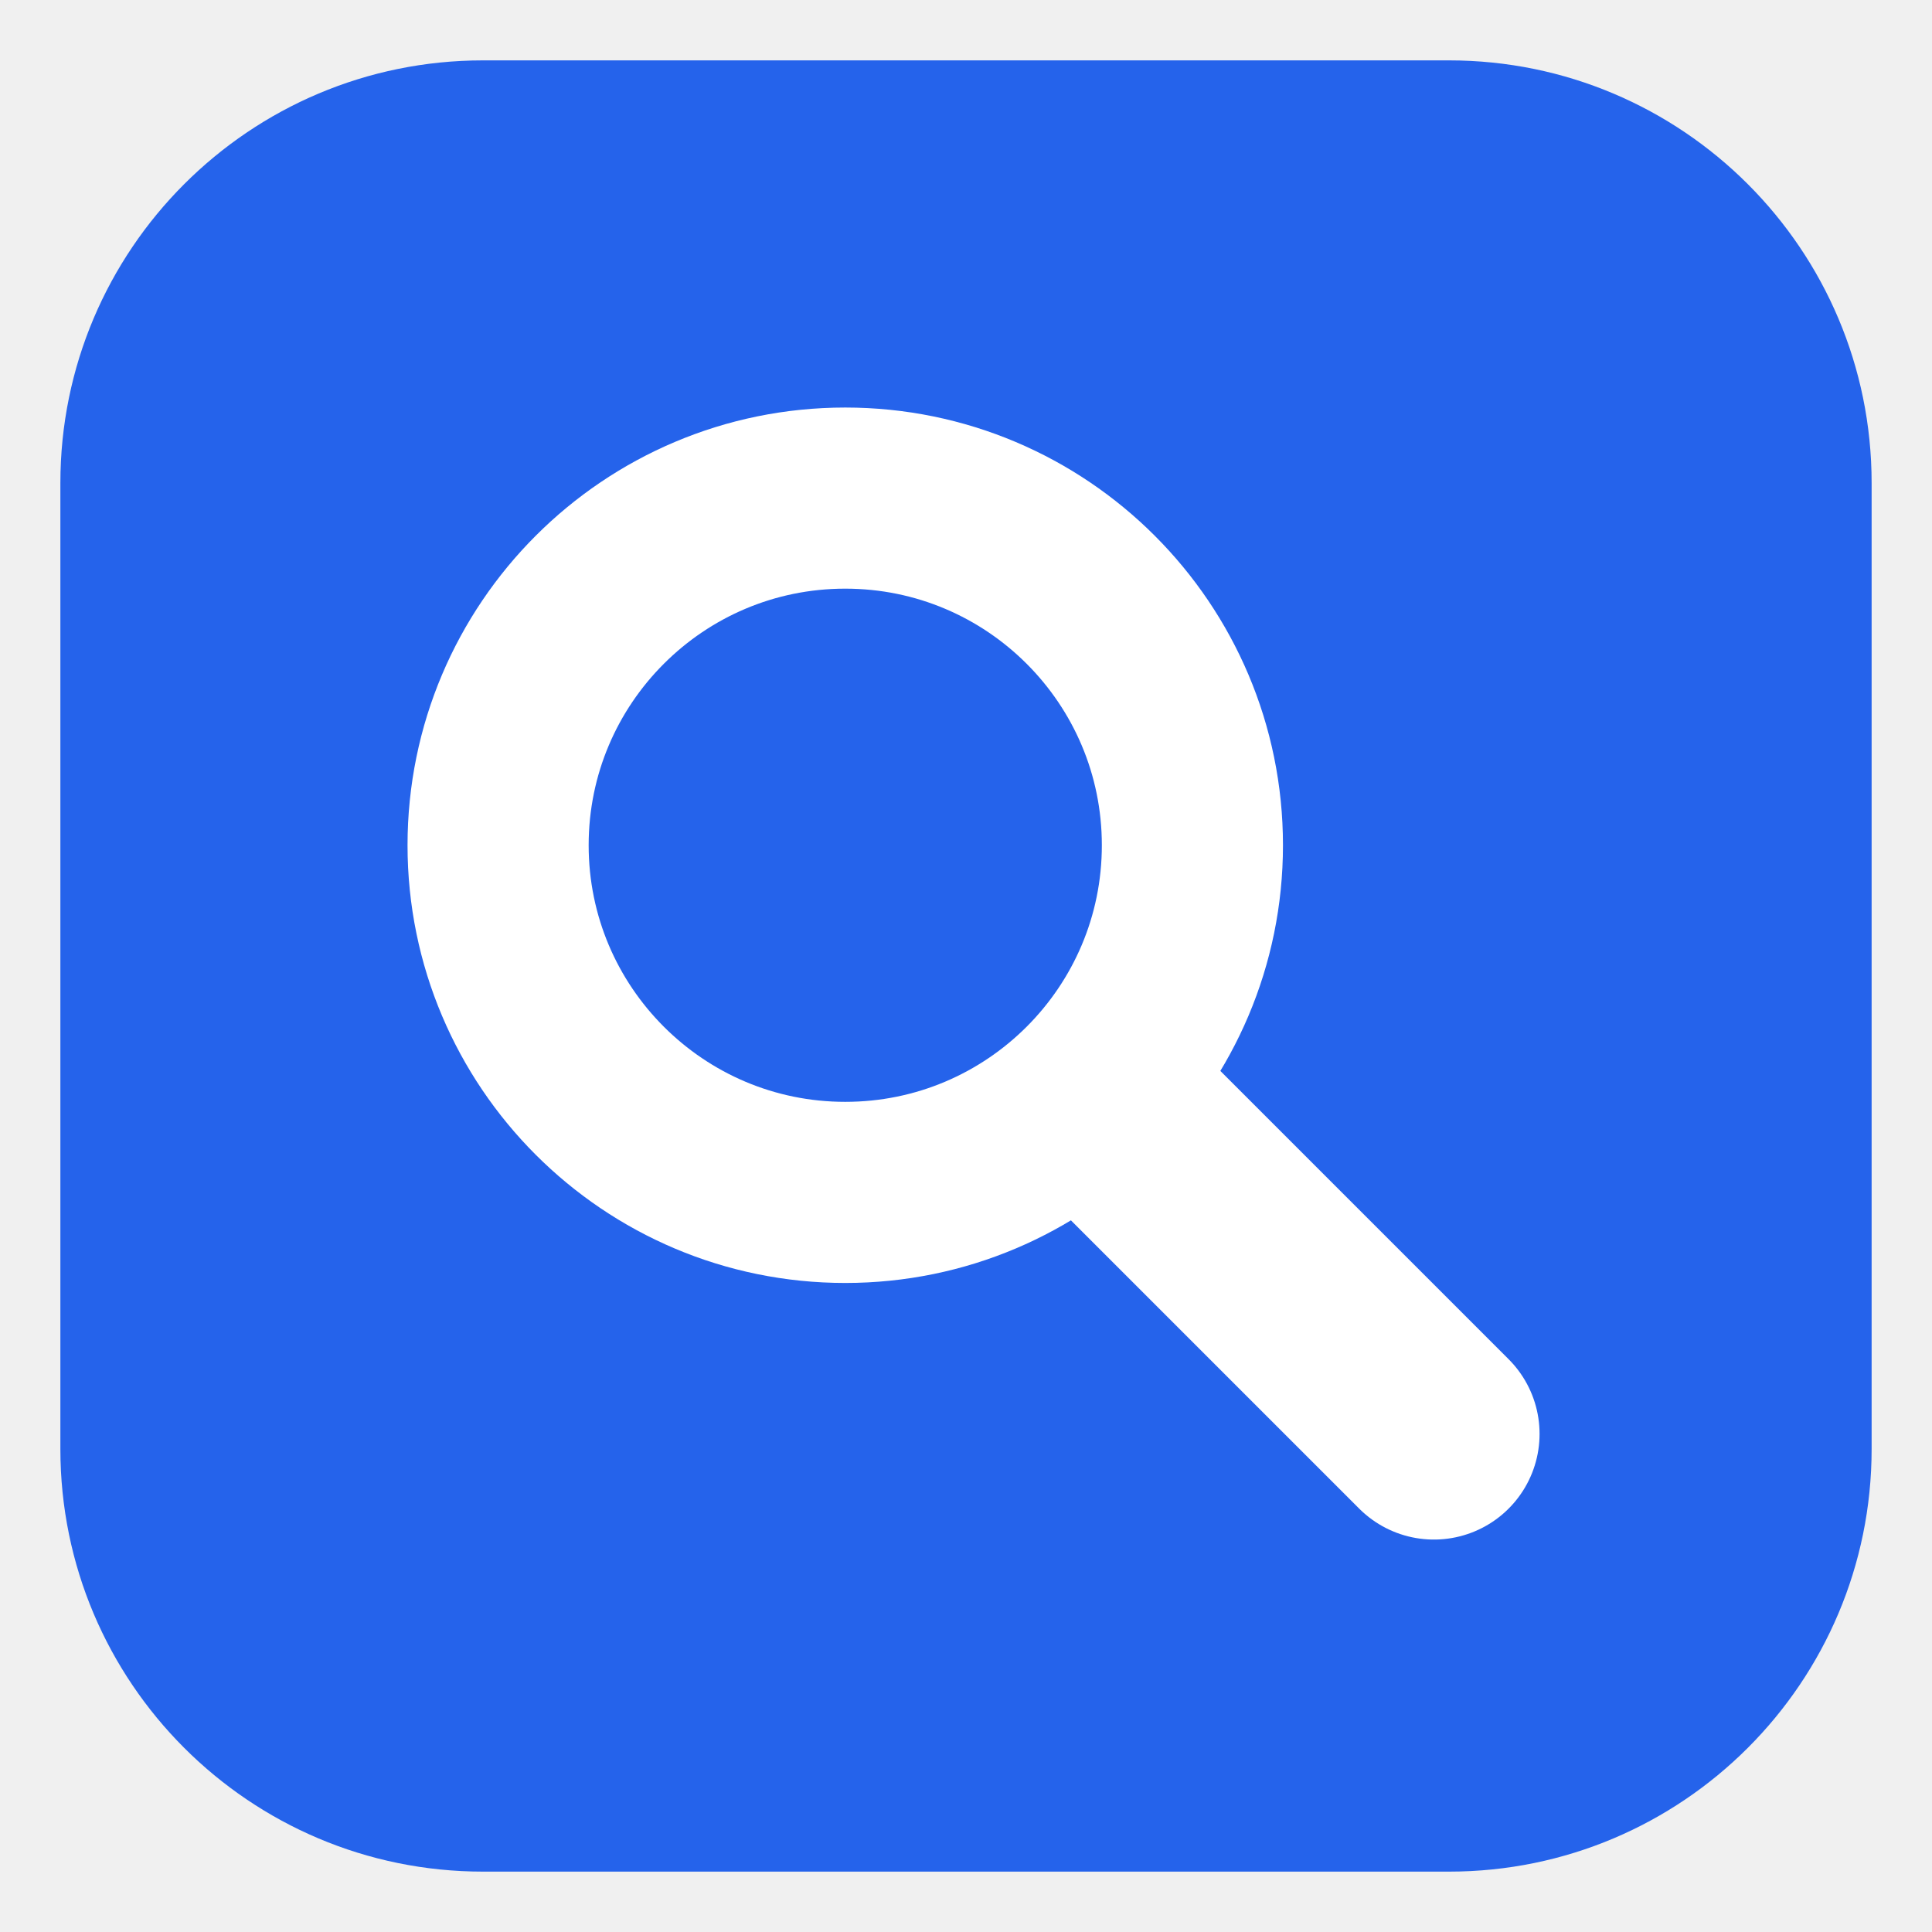
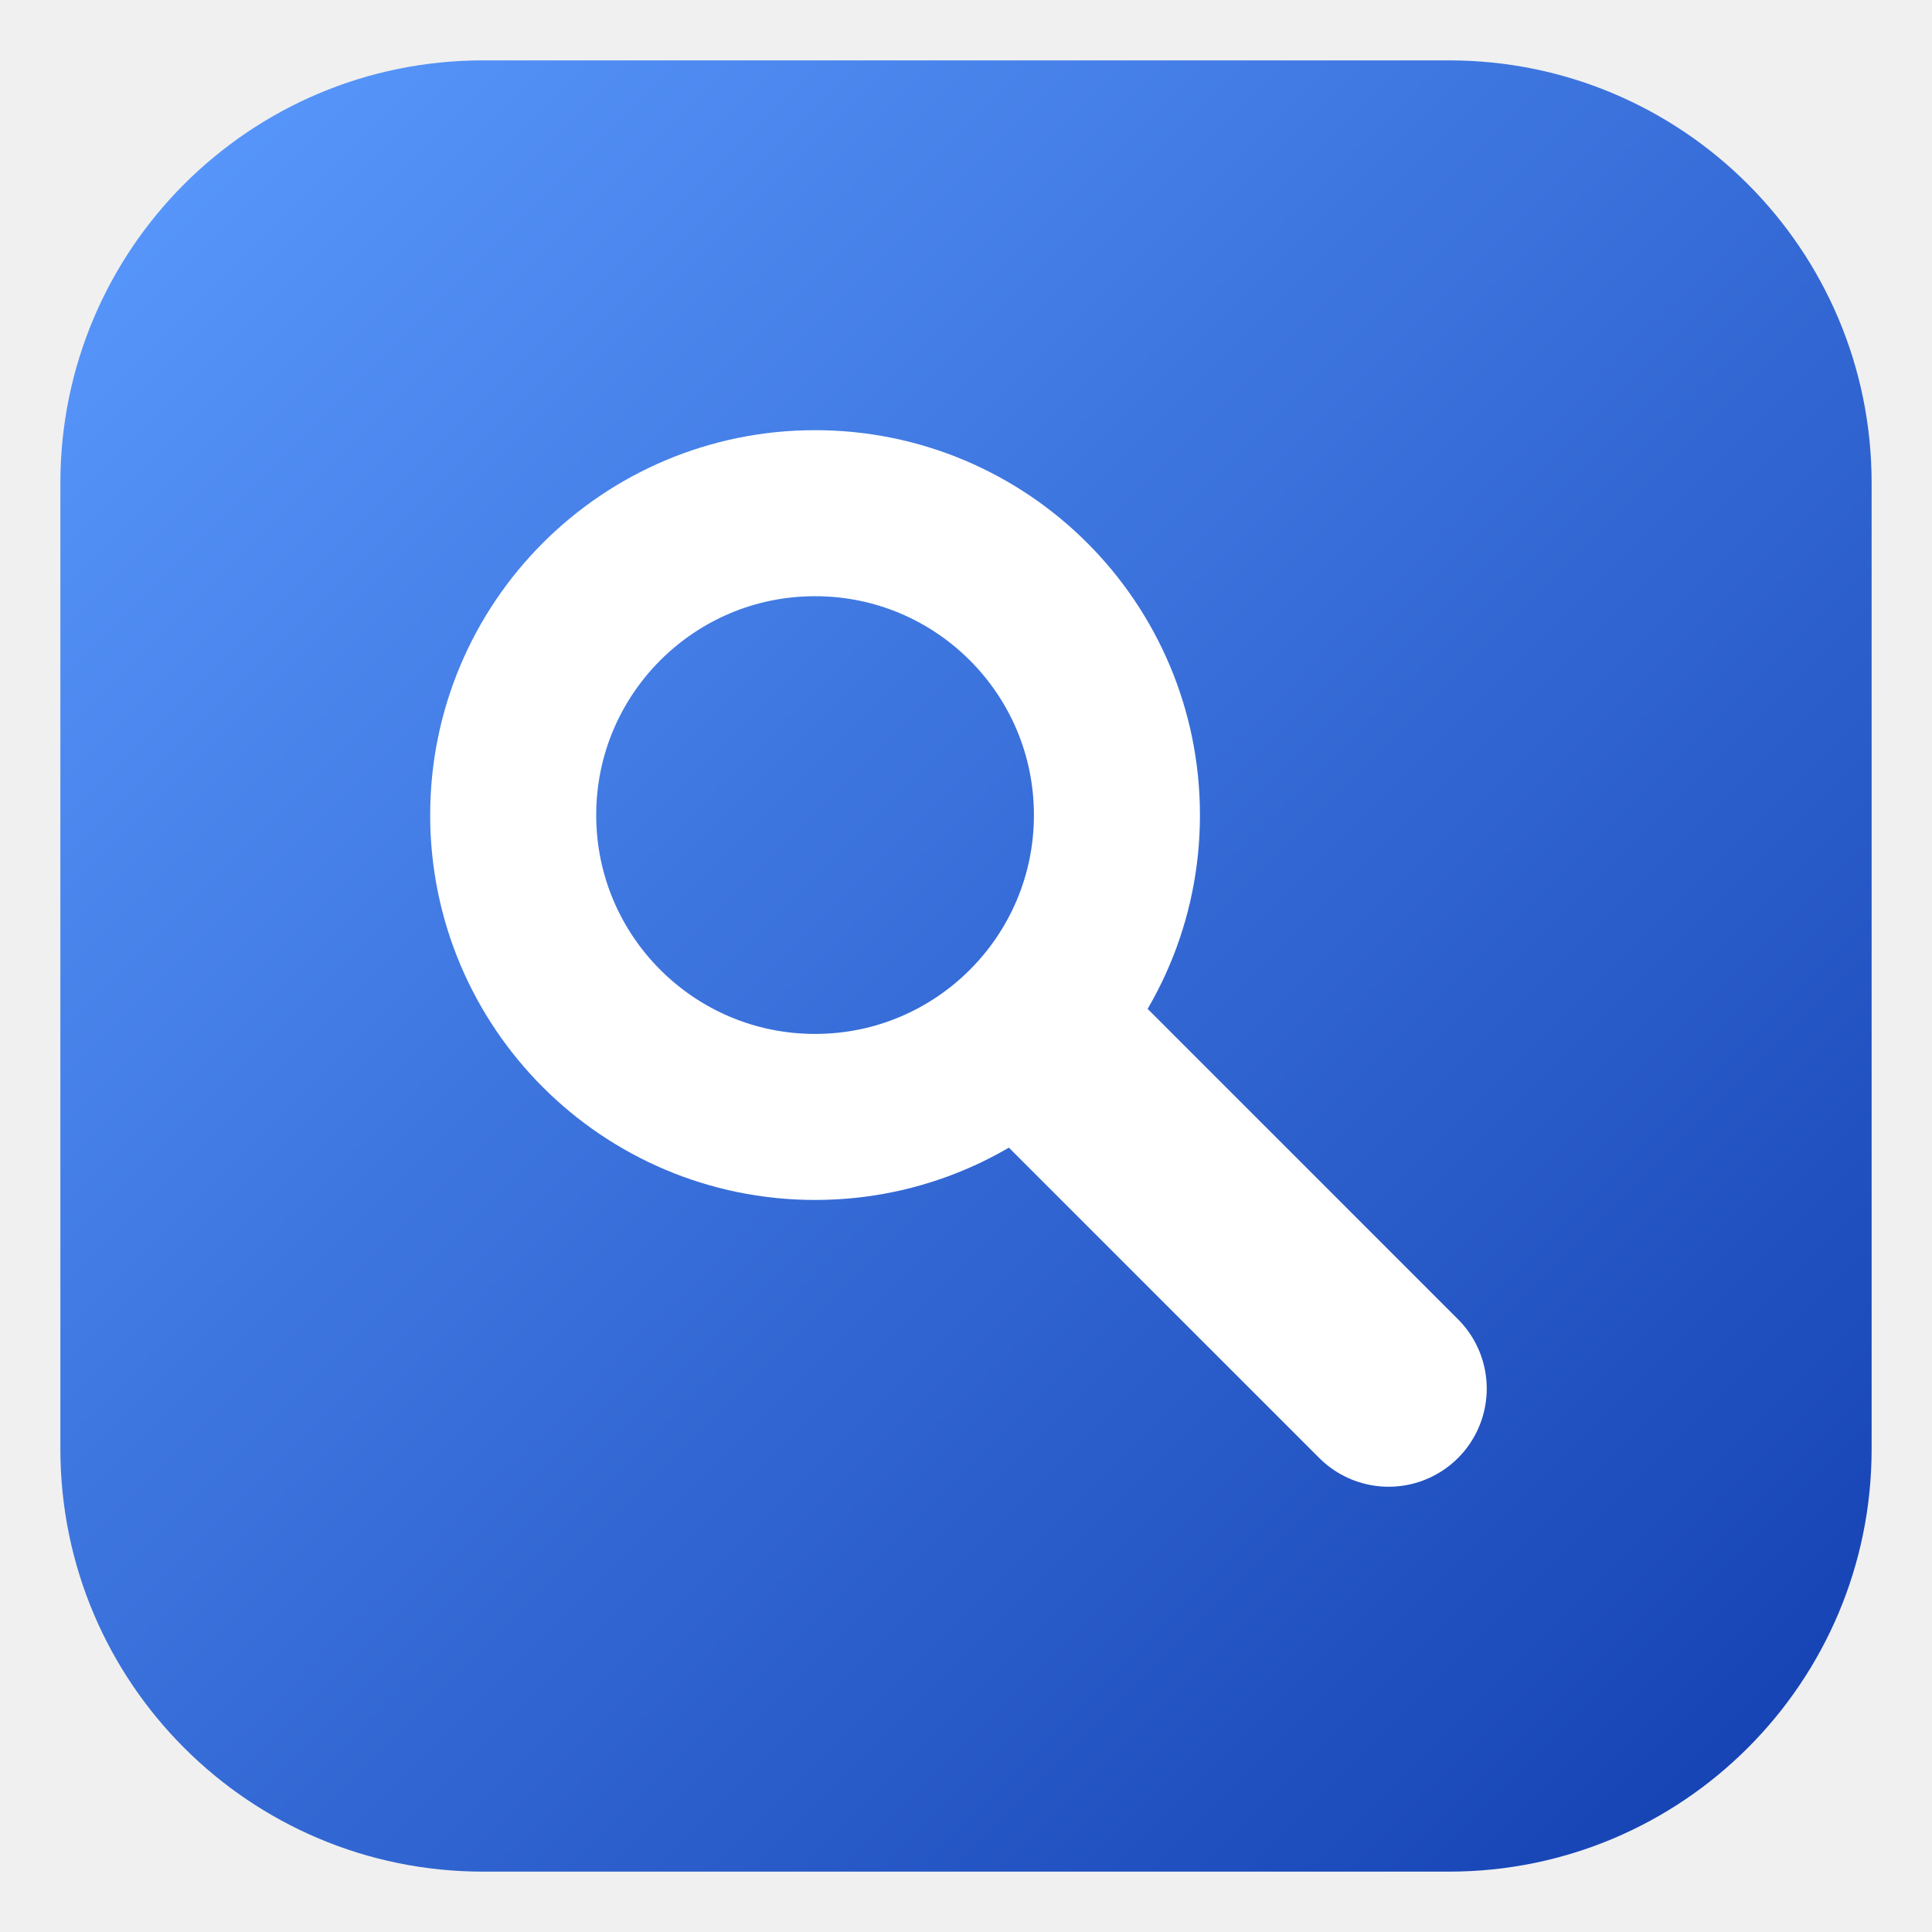
<svg xmlns="http://www.w3.org/2000/svg" viewBox="0 0 64 64">
-   <rect x="2" y="2" width="60" height="60" rx="14" fill="#2563EB" />
-   <circle cx="28" cy="28" r="11.5" fill="none" stroke="#FFFFFF" stroke-width="6" />
-   <line x1="37" y1="37" x2="47.5" y2="47.5" stroke="#FFFFFF" stroke-width="7" stroke-linecap="round" />
+   <defs>
+     <linearGradient id="g" x1="0" y1="0" x2="1" y2="1">
+       <stop offset="0" stop-color="#5B9BFF" />
+       <stop offset="1" stop-color="#123EB0" />
+     </linearGradient>
+   </defs>
+   <rect x="2" y="2" width="60" height="60" rx="14" fill="url(#g)" />
+   <circle cx="27" cy="27" r="10" fill="none" stroke="#FFFFFF" stroke-width="5.5" />
+   <line x1="35" y1="35" x2="46" y2="46" stroke="#FFFFFF" stroke-width="6.5" stroke-linecap="round" />
</svg>
